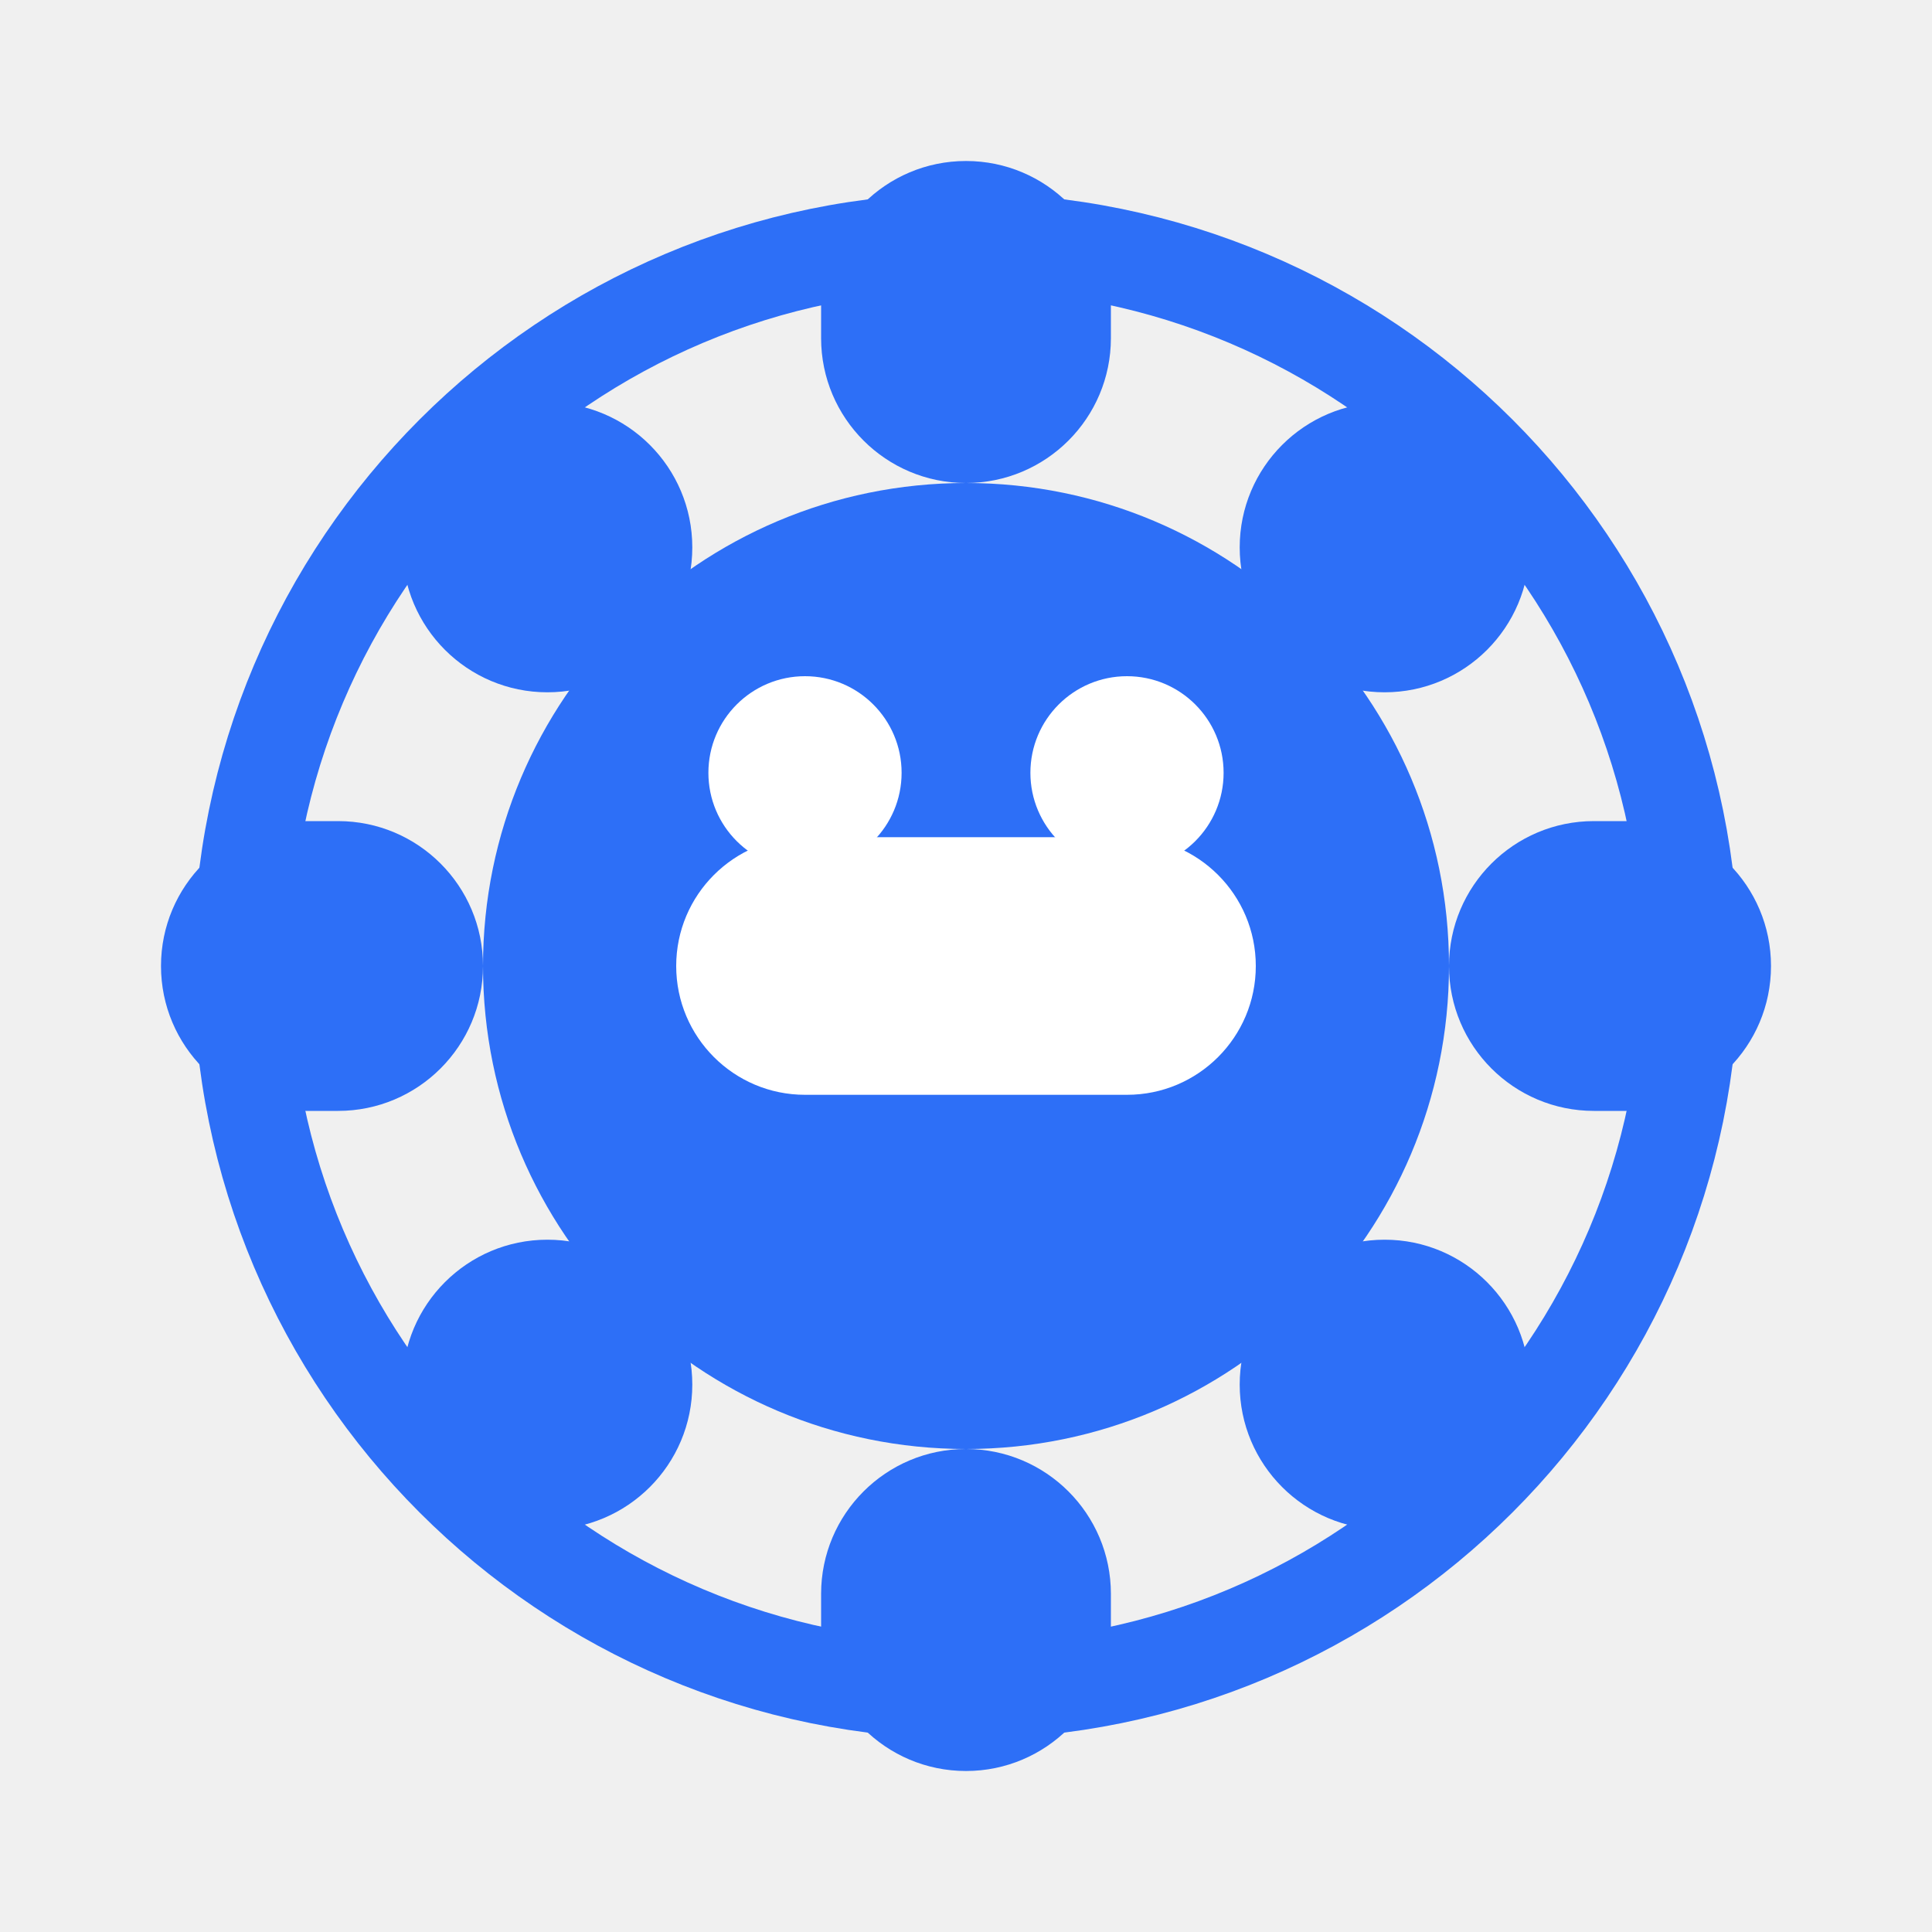
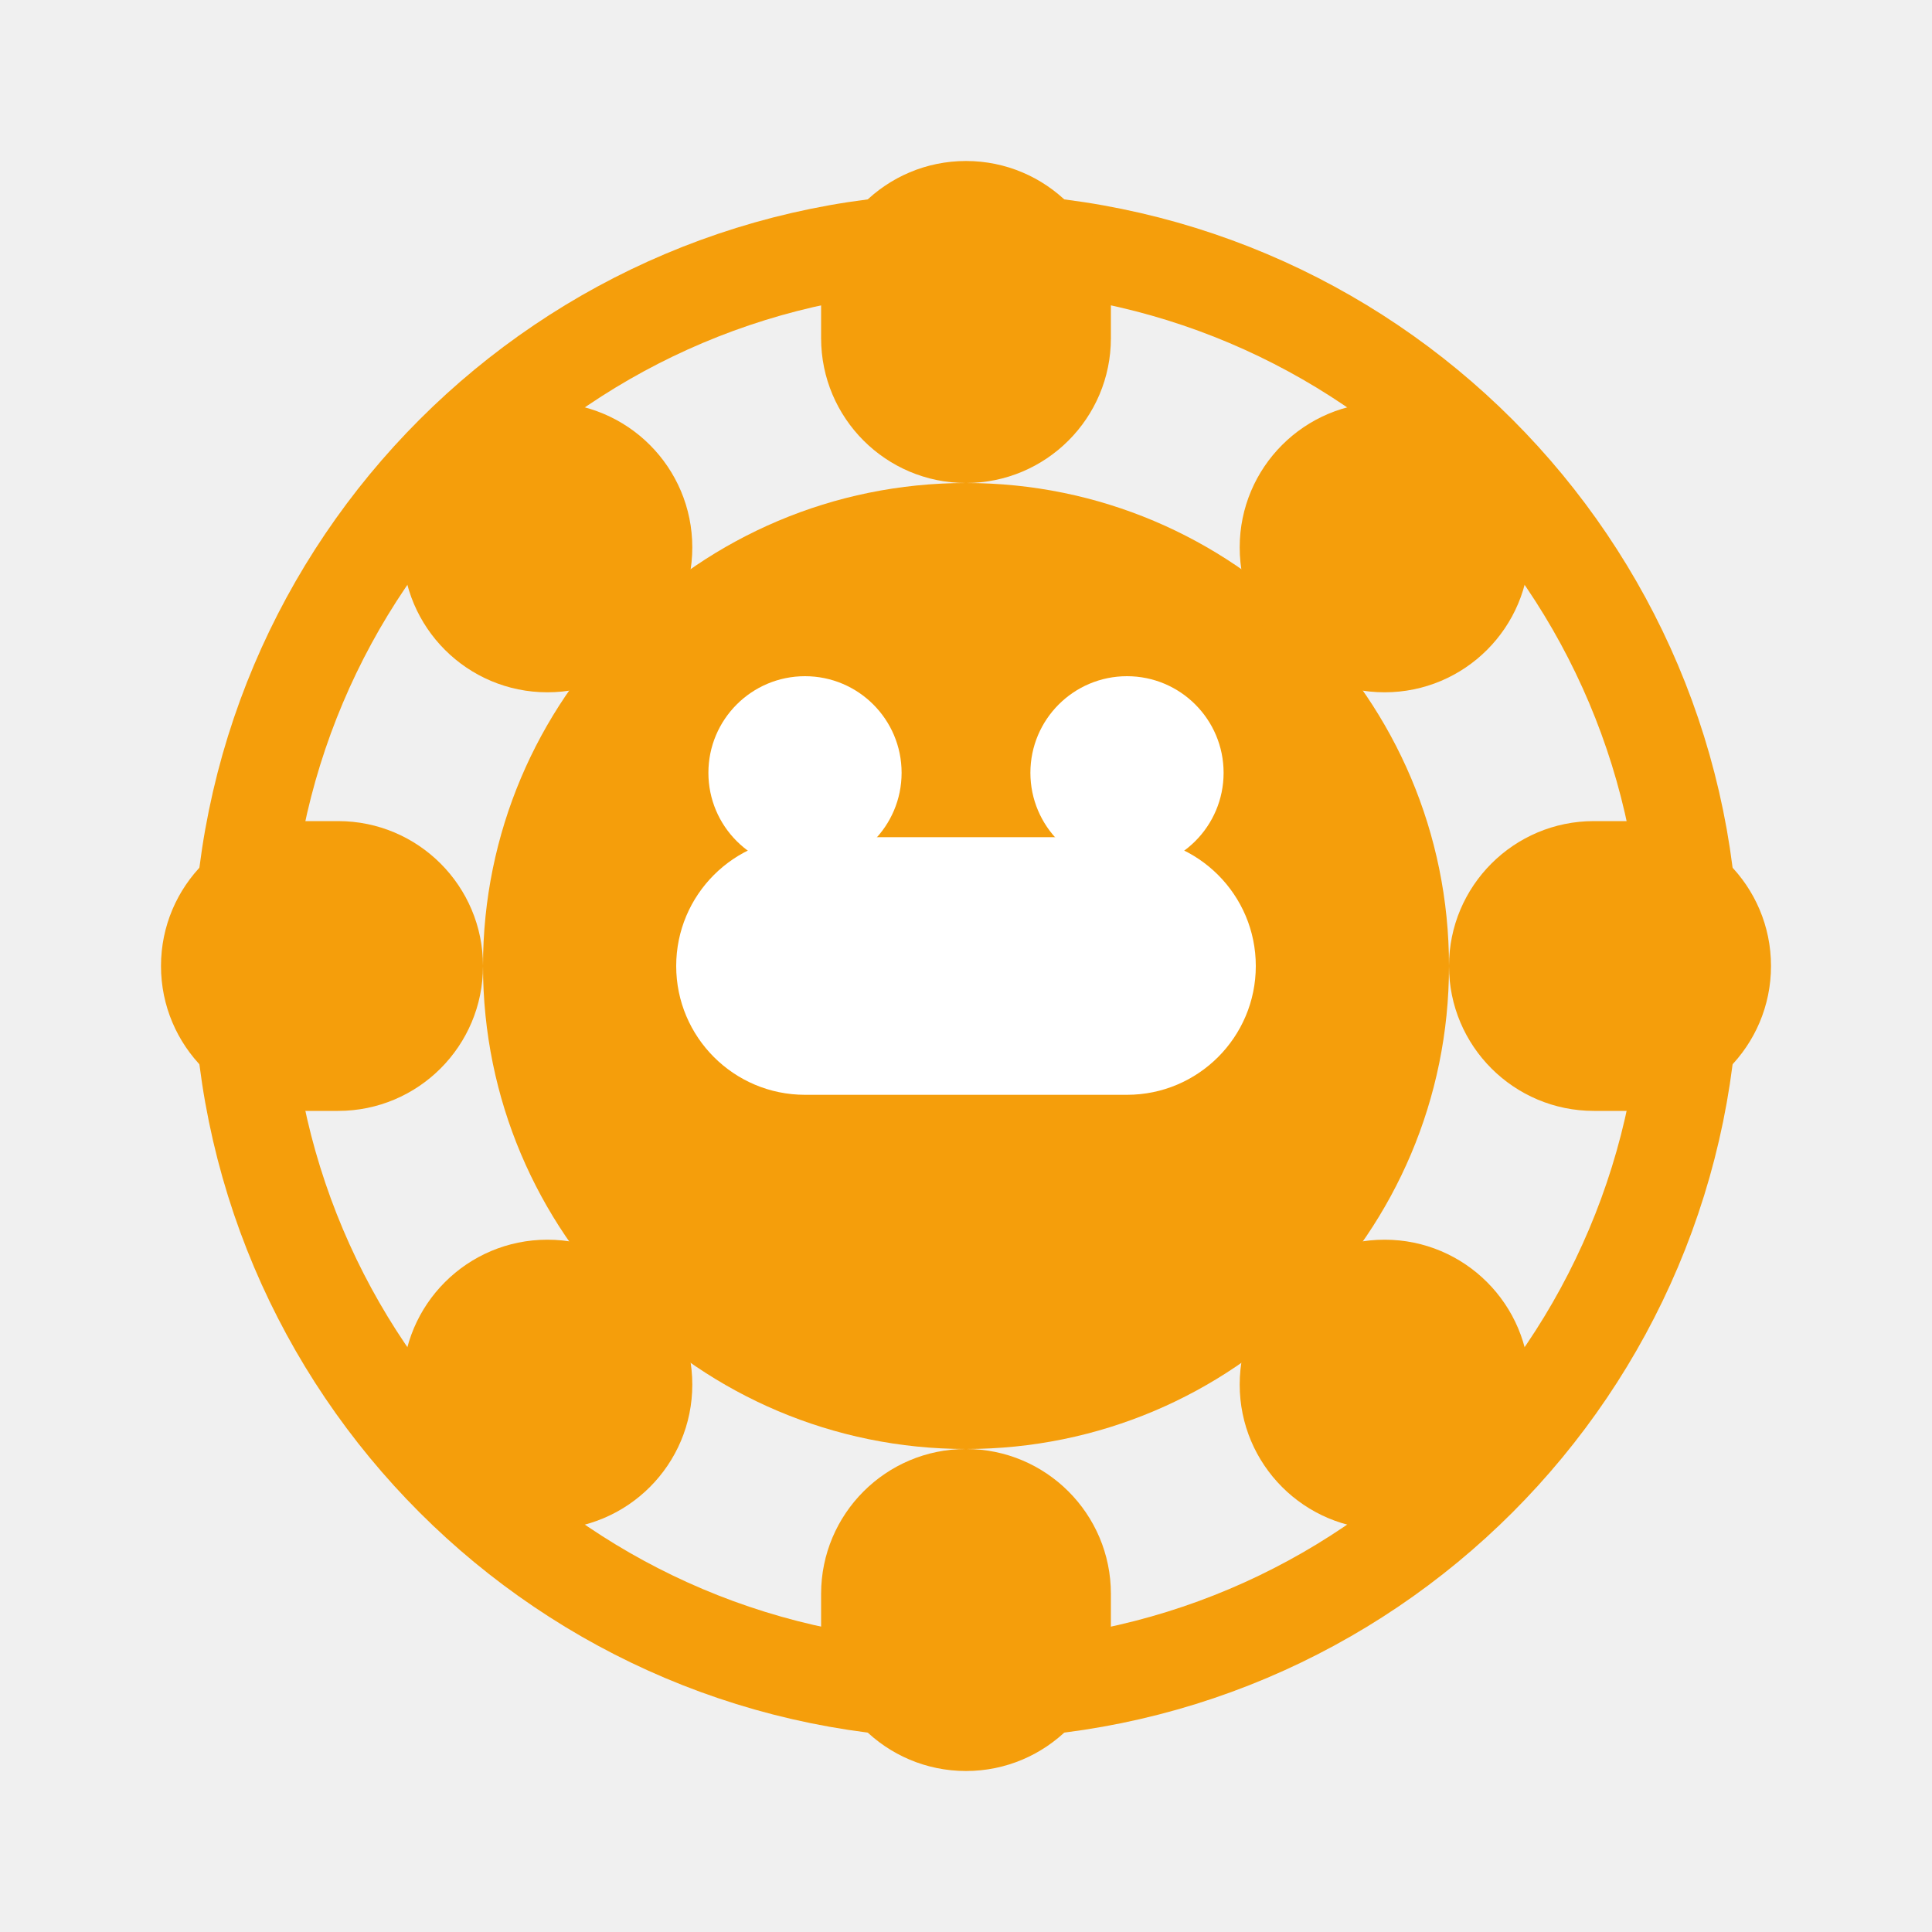
<svg xmlns="http://www.w3.org/2000/svg" width="120" height="120" viewBox="0 0 120 120" fill="none">
-   <circle cx="60" cy="60" r="45" fill="none" stroke="#2D6FF7" stroke-width="6" />
-   <circle cx="60" cy="60" r="30" fill="#2D6FF7" />
-   <rect x="51" y="10" width="18" height="20" rx="9" fill="#2D6FF7" />
-   <rect x="51" y="90" width="18" height="20" rx="9" fill="#2D6FF7" />
-   <rect x="10" y="51" width="20" height="18" rx="9" fill="#2D6FF7" />
-   <rect x="90" y="51" width="20" height="18" rx="9" fill="#2D6FF7" />
-   <rect x="25" y="25" width="18" height="18" rx="9" fill="#2D6FF7" />
-   <rect x="77" y="25" width="18" height="18" rx="9" fill="#2D6FF7" />
-   <rect x="25" y="77" width="18" height="18" rx="9" fill="#2D6FF7" />
-   <rect x="77" y="77" width="18" height="18" rx="9" fill="#2D6FF7" />
+   <circle cx="60" cy="60" r="45" fill="none" stroke="#F59E0B" stroke-width="6" />
+   <circle cx="60" cy="60" r="30" fill="#F59E0B" />
+   <rect x="51" y="10" width="18" height="20" rx="9" fill="#F59E0B" />
+   <rect x="51" y="90" width="18" height="20" rx="9" fill="#F59E0B" />
+   <rect x="10" y="51" width="20" height="18" rx="9" fill="#F59E0B" />
+   <rect x="90" y="51" width="20" height="18" rx="9" fill="#F59E0B" />
+   <rect x="25" y="25" width="18" height="18" rx="9" fill="#F59E0B" />
+   <rect x="77" y="25" width="18" height="18" rx="9" fill="#F59E0B" />
+   <rect x="25" y="77" width="18" height="18" rx="9" fill="#F59E0B" />
+   <rect x="77" y="77" width="18" height="18" rx="9" fill="#F59E0B" />
  <rect x="42" y="52" width="36" height="16" rx="8" fill="white" />
  <circle cx="50" cy="48" r="6" fill="white" />
  <circle cx="70" cy="48" r="6" fill="white" />
</svg>
